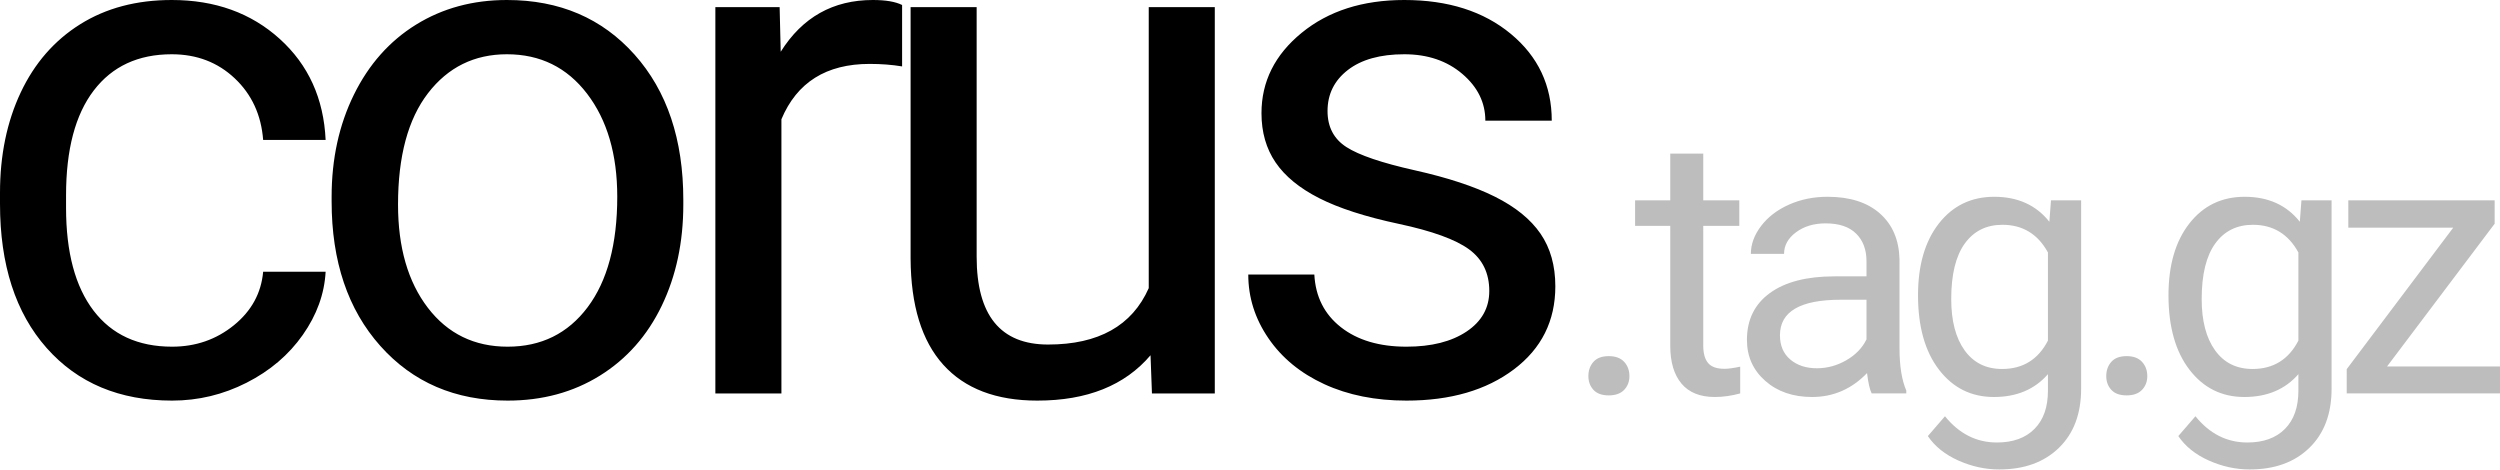
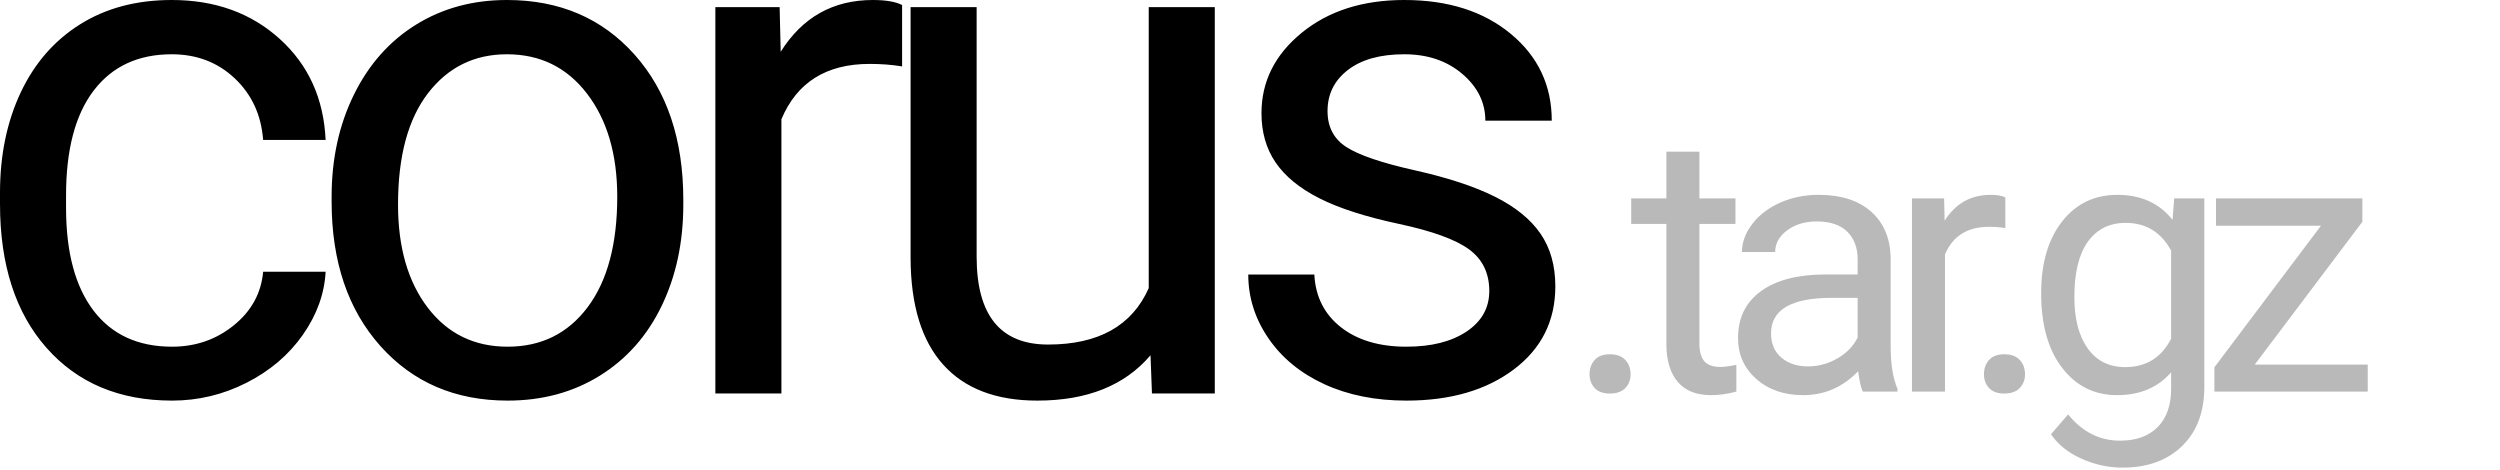
- <svg xmlns="http://www.w3.org/2000/svg" style="isolation:isolate" viewBox="86.355 147.055 246.161 46.224" width="246.161pt" height="46.224pt">
+ <svg xmlns="http://www.w3.org/2000/svg" style="isolation:isolate" viewBox="0 0 246.161 46.224" width="246.161pt" height="46.224pt">
  <defs>
-     <clipPath id="_clipPath_jPYfvmdUq5iQNOfUX7JbhrRMnDsIWjHx">
-       <rect x="86.355" y="147.055" width="246.161" height="46.224" />
+     <clipPath id="_clipPath_SeInM5py7EChCU8Gfm85qeDtj3ejHwgG">
+       <rect width="246.161" height="46.224" />
    </clipPath>
  </defs>
-   <g clip-path="url(#_clipPath_jPYfvmdUq5iQNOfUX7JbhrRMnDsIWjHx)">
-     <path d=" M 299.874 176.13 L 299.874 176.13 L 299.874 176.13 Q 299.874 171.684 301.93 169.057 L 301.93 169.057 L 301.93 169.057 Q 303.985 166.431 307.376 166.431 L 307.376 166.431 L 307.376 166.431 Q 310.855 166.431 312.806 168.89 L 312.806 168.89 L 312.964 166.782 L 315.933 166.782 L 315.933 185.337 L 315.933 185.337 Q 315.933 189.026 313.746 191.152 L 313.746 191.152 L 313.746 191.152 Q 311.558 193.279 307.868 193.279 L 307.868 193.279 L 307.868 193.279 Q 305.813 193.279 303.845 192.4 L 303.845 192.4 L 303.845 192.4 Q 301.877 191.521 300.84 189.993 L 300.84 189.993 L 302.527 188.042 L 302.527 188.042 Q 304.618 190.625 307.64 190.625 L 307.64 190.625 L 307.64 190.625 Q 310.012 190.625 311.339 189.29 L 311.339 189.29 L 311.339 189.29 Q 312.665 187.955 312.665 185.53 L 312.665 185.53 L 312.665 183.896 L 312.665 183.896 Q 310.715 186.145 307.341 186.145 L 307.341 186.145 L 307.341 186.145 Q 304.003 186.145 301.938 183.457 L 301.938 183.457 L 301.938 183.457 Q 299.874 180.768 299.874 176.13 Z  M 303.142 176.499 L 303.142 176.499 L 303.142 176.499 Q 303.142 179.714 304.46 181.55 L 304.46 181.55 L 304.46 181.55 Q 305.777 183.386 308.15 183.386 L 308.15 183.386 L 308.15 183.386 Q 311.224 183.386 312.665 180.593 L 312.665 180.593 L 312.665 171.913 L 312.665 171.913 Q 311.172 169.189 308.185 169.189 L 308.185 169.189 L 308.185 169.189 Q 305.813 169.189 304.477 171.034 L 304.477 171.034 L 304.477 171.034 Q 303.142 172.879 303.142 176.499 Z  M 331.989 169.084 L 321.394 183.14 L 332.516 183.14 L 332.516 185.793 L 317.423 185.793 L 317.423 183.404 L 327.913 169.47 L 317.581 169.47 L 317.581 166.782 L 331.989 166.782 L 331.989 169.084 Z  M 250.815 162.179 L 254.065 162.179 L 254.065 166.782 L 257.614 166.782 L 257.614 169.295 L 254.065 169.295 L 254.065 181.085 L 254.065 181.085 Q 254.065 182.227 254.54 182.798 L 254.54 182.798 L 254.54 182.798 Q 255.014 183.369 256.156 183.369 L 256.156 183.369 L 256.156 183.369 Q 256.718 183.369 257.702 183.158 L 257.702 183.158 L 257.702 185.793 L 257.702 185.793 Q 256.42 186.145 255.207 186.145 L 255.207 186.145 L 255.207 186.145 Q 253.029 186.145 251.922 184.827 L 251.922 184.827 L 251.922 184.827 Q 250.815 183.509 250.815 181.085 L 250.815 181.085 L 250.815 169.295 L 247.353 169.295 L 247.353 166.782 L 250.815 166.782 L 250.815 162.179 Z  M 274.057 185.793 L 270.648 185.793 L 270.648 185.793 Q 270.367 185.231 270.191 183.79 L 270.191 183.79 L 270.191 183.79 Q 267.925 186.145 264.779 186.145 L 264.779 186.145 L 264.779 186.145 Q 261.968 186.145 260.167 184.555 L 260.167 184.555 L 260.167 184.555 Q 258.366 182.965 258.366 180.522 L 258.366 180.522 L 258.366 180.522 Q 258.366 177.553 260.624 175.91 L 260.624 175.91 L 260.624 175.91 Q 262.882 174.267 266.976 174.267 L 266.976 174.267 L 270.138 174.267 L 270.138 172.774 L 270.138 172.774 Q 270.138 171.069 269.119 170.059 L 269.119 170.059 L 269.119 170.059 Q 268.1 169.049 266.115 169.049 L 266.115 169.049 L 266.115 169.049 Q 264.375 169.049 263.198 169.927 L 263.198 169.927 L 263.198 169.927 Q 262.021 170.806 262.021 172.053 L 262.021 172.053 L 258.753 172.053 L 258.753 172.053 Q 258.753 170.63 259.763 169.303 L 259.763 169.303 L 259.763 169.303 Q 260.773 167.977 262.504 167.204 L 262.504 167.204 L 262.504 167.204 Q 264.235 166.431 266.308 166.431 L 266.308 166.431 L 266.308 166.431 Q 269.594 166.431 271.456 168.073 L 271.456 168.073 L 271.456 168.073 Q 273.319 169.716 273.389 172.598 L 273.389 172.598 L 273.389 181.348 L 273.389 181.348 Q 273.389 183.966 274.057 185.512 L 274.057 185.512 L 274.057 185.793 Z  M 265.254 183.316 L 265.254 183.316 L 265.254 183.316 Q 266.782 183.316 268.153 182.525 L 268.153 182.525 L 268.153 182.525 Q 269.523 181.735 270.138 180.47 L 270.138 180.47 L 270.138 176.569 L 267.591 176.569 L 267.591 176.569 Q 261.617 176.569 261.617 180.065 L 261.617 180.065 L 261.617 180.065 Q 261.617 181.594 262.636 182.455 L 262.636 182.455 L 262.636 182.455 Q 263.655 183.316 265.254 183.316 Z  M 275.212 176.13 L 275.212 176.13 L 275.212 176.13 Q 275.212 171.684 277.268 169.057 L 277.268 169.057 L 277.268 169.057 Q 279.324 166.431 282.715 166.431 L 282.715 166.431 L 282.715 166.431 Q 286.194 166.431 288.144 168.89 L 288.144 168.89 L 288.303 166.782 L 291.272 166.782 L 291.272 185.337 L 291.272 185.337 Q 291.272 189.026 289.084 191.152 L 289.084 191.152 L 289.084 191.152 Q 286.897 193.279 283.207 193.279 L 283.207 193.279 L 283.207 193.279 Q 281.151 193.279 279.183 192.4 L 279.183 192.4 L 279.183 192.4 Q 277.215 191.521 276.179 189.993 L 276.179 189.993 L 277.866 188.042 L 277.866 188.042 Q 279.956 190.625 282.979 190.625 L 282.979 190.625 L 282.979 190.625 Q 285.351 190.625 286.677 189.29 L 286.677 189.29 L 286.677 189.29 Q 288.004 187.955 288.004 185.53 L 288.004 185.53 L 288.004 183.896 L 288.004 183.896 Q 286.053 186.145 282.68 186.145 L 282.68 186.145 L 282.68 186.145 Q 279.342 186.145 277.277 183.457 L 277.277 183.457 L 277.277 183.457 Q 275.212 180.768 275.212 176.13 Z  M 278.481 176.499 L 278.481 176.499 L 278.481 176.499 Q 278.481 179.714 279.798 181.55 L 279.798 181.55 L 279.798 181.55 Q 281.116 183.386 283.488 183.386 L 283.488 183.386 L 283.488 183.386 Q 286.563 183.386 288.004 180.593 L 288.004 180.593 L 288.004 171.913 L 288.004 171.913 Q 286.51 169.189 283.523 169.189 L 283.523 169.189 L 283.523 169.189 Q 281.151 169.189 279.816 171.034 L 279.816 171.034 L 279.816 171.034 Q 278.481 172.879 278.481 176.499 Z  M 293.746 184.089 L 293.746 184.089 L 293.746 184.089 Q 293.746 183.246 294.246 182.683 L 294.246 182.683 L 294.246 182.683 Q 294.747 182.121 295.749 182.121 L 295.749 182.121 L 295.749 182.121 Q 296.75 182.121 297.268 182.683 L 297.268 182.683 L 297.268 182.683 Q 297.787 183.246 297.787 184.089 L 297.787 184.089 L 297.787 184.089 Q 297.787 184.897 297.268 185.442 L 297.268 185.442 L 297.268 185.442 Q 296.75 185.987 295.749 185.987 L 295.749 185.987 L 295.749 185.987 Q 294.747 185.987 294.246 185.442 L 294.246 185.442 L 294.246 185.442 Q 293.746 184.897 293.746 184.089 Z  M 242.754 184.089 L 242.754 184.089 L 242.754 184.089 Q 242.754 183.246 243.254 182.683 L 243.254 182.683 L 243.254 182.683 Q 243.755 182.121 244.757 182.121 L 244.757 182.121 L 244.757 182.121 Q 245.758 182.121 246.277 182.683 L 246.277 182.683 L 246.277 182.683 Q 246.795 183.246 246.795 184.089 L 246.795 184.089 L 246.795 184.089 Q 246.795 184.897 246.277 185.442 L 246.277 185.442 L 246.277 185.442 Q 245.758 185.987 244.757 185.987 L 244.757 185.987 L 244.757 185.987 Q 243.755 185.987 243.254 185.442 L 243.254 185.442 L 243.254 185.442 Q 242.754 184.897 242.754 184.089 Z " fill="rgb(189,189,189)" />
-     <path d=" M 103.301 181.191 L 103.301 181.191 L 103.301 181.191 Q 106.781 181.191 109.383 179.082 L 109.383 179.082 L 109.383 179.082 Q 111.984 176.973 112.266 173.809 L 112.266 173.809 L 118.418 173.809 L 118.418 173.809 Q 118.242 177.078 116.168 180.031 L 116.168 180.031 L 116.168 180.031 Q 114.094 182.984 110.631 184.742 L 110.631 184.742 L 110.631 184.742 Q 107.168 186.5 103.301 186.5 L 103.301 186.5 L 103.301 186.5 Q 95.531 186.5 90.943 181.314 L 90.943 181.314 L 90.943 181.314 Q 86.355 176.129 86.355 167.129 L 86.355 167.129 L 86.355 166.039 L 86.355 166.039 Q 86.355 160.484 88.395 156.16 L 88.395 156.16 L 88.395 156.16 Q 90.434 151.836 94.248 149.445 L 94.248 149.445 L 94.248 149.445 Q 98.063 147.055 103.266 147.055 L 103.266 147.055 L 103.266 147.055 Q 109.664 147.055 113.9 150.887 L 113.9 150.887 L 113.9 150.887 Q 118.137 154.719 118.418 160.836 L 118.418 160.836 L 112.266 160.836 L 112.266 160.836 Q 111.984 157.145 109.471 154.771 L 109.471 154.771 L 109.471 154.771 Q 106.957 152.398 103.266 152.398 L 103.266 152.398 L 103.266 152.398 Q 98.309 152.398 95.584 155.967 L 95.584 155.967 L 95.584 155.967 Q 92.859 159.535 92.859 166.285 L 92.859 166.285 L 92.859 167.516 L 92.859 167.516 Q 92.859 174.09 95.566 177.641 L 95.566 177.641 L 95.566 177.641 Q 98.273 181.191 103.301 181.191 Z  M 119.008 166.883 L 119.008 166.426 L 119.008 166.426 Q 119.008 160.836 121.205 156.371 L 121.205 156.371 L 121.205 156.371 Q 123.402 151.906 127.322 149.48 L 127.322 149.48 L 127.322 149.48 Q 131.242 147.055 136.27 147.055 L 136.27 147.055 L 136.27 147.055 Q 144.039 147.055 148.838 152.434 L 148.838 152.434 L 148.838 152.434 Q 153.637 157.813 153.637 166.742 L 153.637 166.742 L 153.637 167.199 L 153.637 167.199 Q 153.637 172.754 151.51 177.166 L 151.51 177.166 L 151.51 177.166 Q 149.383 181.578 145.428 184.039 L 145.428 184.039 L 145.428 184.039 Q 141.473 186.5 136.34 186.5 L 136.34 186.5 L 136.34 186.5 Q 128.605 186.5 123.807 181.121 L 123.807 181.121 L 123.807 181.121 Q 119.008 175.742 119.008 166.883 L 119.008 166.883 Z  M 125.547 167.199 L 125.547 167.199 L 125.547 167.199 Q 125.547 173.527 128.482 177.359 L 128.482 177.359 L 128.482 177.359 Q 131.418 181.191 136.34 181.191 L 136.34 181.191 L 136.34 181.191 Q 141.297 181.191 144.215 177.307 L 144.215 177.307 L 144.215 177.307 Q 147.133 173.422 147.133 166.426 L 147.133 166.426 L 147.133 166.426 Q 147.133 160.168 144.162 156.283 L 144.162 156.283 L 144.162 156.283 Q 141.191 152.398 136.27 152.398 L 136.27 152.398 L 136.27 152.398 Q 131.453 152.398 128.5 156.23 L 128.5 156.23 L 128.5 156.23 Q 125.547 160.063 125.547 167.199 Z  M 175.18 147.547 L 175.18 153.594 L 175.18 153.594 Q 173.703 153.348 171.98 153.348 L 171.98 153.348 L 171.98 153.348 Q 165.582 153.348 163.297 158.797 L 163.297 158.797 L 163.297 185.797 L 156.793 185.797 L 156.793 147.758 L 163.121 147.758 L 163.227 152.152 L 163.227 152.152 Q 166.426 147.055 172.297 147.055 L 172.297 147.055 L 172.297 147.055 Q 174.195 147.055 175.18 147.547 L 175.18 147.547 Z  M 199.781 185.797 L 199.641 182.035 L 199.641 182.035 Q 195.844 186.5 188.496 186.5 L 188.496 186.5 L 188.496 186.5 Q 182.414 186.5 179.232 182.967 L 179.232 182.967 L 179.232 182.967 Q 176.051 179.434 176.016 172.508 L 176.016 172.508 L 176.016 147.758 L 182.52 147.758 L 182.52 172.332 L 182.52 172.332 Q 182.52 180.98 189.551 180.98 L 189.551 180.98 L 189.551 180.98 Q 197.004 180.98 199.465 175.426 L 199.465 175.426 L 199.465 147.758 L 205.969 147.758 L 205.969 185.797 L 199.781 185.797 Z  M 232.996 175.707 L 232.996 175.707 L 232.996 175.707 Q 232.996 173.07 231.01 171.611 L 231.01 171.611 L 231.01 171.611 Q 229.023 170.152 224.084 169.098 L 224.084 169.098 L 224.084 169.098 Q 219.145 168.043 216.244 166.566 L 216.244 166.566 L 216.244 166.566 Q 213.344 165.09 211.955 163.051 L 211.955 163.051 L 211.955 163.051 Q 210.566 161.012 210.566 158.199 L 210.566 158.199 L 210.566 158.199 Q 210.566 153.523 214.521 150.289 L 214.521 150.289 L 214.521 150.289 Q 218.477 147.055 224.629 147.055 L 224.629 147.055 L 224.629 147.055 Q 231.098 147.055 235.123 150.395 L 235.123 150.395 L 235.123 150.395 Q 239.148 153.734 239.148 158.938 L 239.148 158.938 L 232.609 158.938 L 232.609 158.938 Q 232.609 156.266 230.342 154.332 L 230.342 154.332 L 230.342 154.332 Q 228.074 152.398 224.629 152.398 L 224.629 152.398 L 224.629 152.398 Q 221.078 152.398 219.074 153.945 L 219.074 153.945 L 219.074 153.945 Q 217.07 155.492 217.07 157.988 L 217.07 157.988 L 217.07 157.988 Q 217.07 160.344 218.934 161.539 L 218.934 161.539 L 218.934 161.539 Q 220.797 162.734 225.666 163.824 L 225.666 163.824 L 225.666 163.824 Q 230.535 164.914 233.559 166.426 L 233.559 166.426 L 233.559 166.426 Q 236.582 167.938 238.041 170.064 L 238.041 170.064 L 238.041 170.064 Q 239.5 172.191 239.5 175.25 L 239.5 175.25 L 239.5 175.25 Q 239.5 180.348 235.422 183.424 L 235.422 183.424 L 235.422 183.424 Q 231.344 186.5 224.84 186.5 L 224.84 186.5 L 224.84 186.5 Q 220.27 186.5 216.754 184.883 L 216.754 184.883 L 216.754 184.883 Q 213.238 183.266 211.252 180.365 L 211.252 180.365 L 211.252 180.365 Q 209.266 177.465 209.266 174.09 L 209.266 174.09 L 215.77 174.09 L 215.77 174.09 Q 215.945 177.359 218.389 179.275 L 218.389 179.275 L 218.389 179.275 Q 220.832 181.191 224.84 181.191 L 224.84 181.191 L 224.84 181.191 Q 228.531 181.191 230.764 179.697 L 230.764 179.697 L 230.764 179.697 Q 232.996 178.203 232.996 175.707 Z " fill="rgb(0,0,0)" />
+   <g clip-path="url(#_clipPath_SeInM5py7EChCU8Gfm85qeDtj3ejHwgG)">
+     <path d=" M 200.981 28.888 L 200.981 28.888 L 200.981 28.888 Q 200.981 24.441 203.038 21.813 L 203.038 21.813 L 203.038 21.813 Q 205.094 19.185 208.487 19.185 L 208.487 19.185 L 208.487 19.185 Q 211.967 19.185 213.919 21.646 L 213.919 21.646 L 214.077 19.537 L 217.048 19.537 L 217.048 38.099 L 217.048 38.099 Q 217.048 41.791 214.859 43.918 L 214.859 43.918 L 214.859 43.918 Q 212.671 46.045 208.979 46.045 L 208.979 46.045 L 208.979 46.045 Q 206.923 46.045 204.954 45.166 L 204.954 45.166 L 204.954 45.166 Q 202.985 44.287 201.948 42.757 L 201.948 42.757 L 203.635 40.806 L 203.635 40.806 Q 205.727 43.39 208.751 43.39 L 208.751 43.39 L 208.751 43.39 Q 211.124 43.39 212.451 42.054 L 212.451 42.054 L 212.451 42.054 Q 213.778 40.718 213.778 38.293 L 213.778 38.293 L 213.778 36.658 L 213.778 36.658 Q 211.827 38.908 208.452 38.908 L 208.452 38.908 L 208.452 38.908 Q 205.112 38.908 203.047 36.218 L 203.047 36.218 L 203.047 36.218 Q 200.981 33.529 200.981 28.888 Z  M 204.251 29.257 L 204.251 29.257 L 204.251 29.257 Q 204.251 32.474 205.569 34.311 L 205.569 34.311 L 205.569 34.311 Q 206.887 36.148 209.26 36.148 L 209.26 36.148 L 209.26 36.148 Q 212.337 36.148 213.778 33.353 L 213.778 33.353 L 213.778 24.67 L 213.778 24.67 Q 212.284 21.945 209.296 21.945 L 209.296 21.945 L 209.296 21.945 Q 206.923 21.945 205.587 23.791 L 205.587 23.791 L 205.587 23.791 Q 204.251 25.636 204.251 29.257 Z  M 232.61 21.839 L 222.01 35.902 L 233.137 35.902 L 233.137 38.556 L 218.038 38.556 L 218.038 36.166 L 228.532 22.226 L 218.196 22.226 L 218.196 19.537 L 232.61 19.537 L 232.61 21.839 L 232.61 21.839 Z  M 164.079 14.931 L 167.331 14.931 L 167.331 19.537 L 170.882 19.537 L 170.882 22.05 L 167.331 22.05 L 167.331 33.845 L 167.331 33.845 Q 167.331 34.988 167.805 35.559 L 167.805 35.559 L 167.805 35.559 Q 168.28 36.13 169.423 36.13 L 169.423 36.13 L 169.423 36.13 Q 169.985 36.13 170.969 35.92 L 170.969 35.92 L 170.969 38.556 L 170.969 38.556 Q 169.686 38.908 168.473 38.908 L 168.473 38.908 L 168.473 38.908 Q 166.294 38.908 165.186 37.589 L 165.186 37.589 L 165.186 37.589 Q 164.079 36.271 164.079 33.845 L 164.079 33.845 L 164.079 22.05 L 160.616 22.05 L 160.616 19.537 L 164.079 19.537 L 164.079 14.931 L 164.079 14.931 Z  M 186.831 38.556 L 183.421 38.556 L 183.421 38.556 Q 183.139 37.994 182.964 36.552 L 182.964 36.552 L 182.964 36.552 Q 180.696 38.908 177.55 38.908 L 177.55 38.908 L 177.55 38.908 Q 174.737 38.908 172.935 37.317 L 172.935 37.317 L 172.935 37.317 Q 171.134 35.726 171.134 33.283 L 171.134 33.283 L 171.134 33.283 Q 171.134 30.312 173.392 28.669 L 173.392 28.669 L 173.392 28.669 Q 175.651 27.025 179.747 27.025 L 179.747 27.025 L 182.911 27.025 L 182.911 25.531 L 182.911 25.531 Q 182.911 23.826 181.891 22.815 L 181.891 22.815 L 181.891 22.815 Q 180.872 21.804 178.885 21.804 L 178.885 21.804 L 178.885 21.804 Q 177.145 21.804 175.967 22.683 L 175.967 22.683 L 175.967 22.683 Q 174.79 23.562 174.79 24.81 L 174.79 24.81 L 171.52 24.81 L 171.52 24.81 Q 171.52 23.386 172.531 22.059 L 172.531 22.059 L 172.531 22.059 Q 173.542 20.732 175.273 19.959 L 175.273 19.959 L 175.273 19.959 Q 177.005 19.185 179.079 19.185 L 179.079 19.185 L 179.079 19.185 Q 182.366 19.185 184.229 20.829 L 184.229 20.829 L 184.229 20.829 Q 186.092 22.472 186.163 25.355 L 186.163 25.355 L 186.163 34.109 L 186.163 34.109 Q 186.163 36.728 186.831 38.275 L 186.831 38.275 L 186.831 38.556 L 186.831 38.556 Z  M 178.024 36.078 L 178.024 36.078 L 178.024 36.078 Q 179.553 36.078 180.925 35.287 L 180.925 35.287 L 180.925 35.287 Q 182.296 34.496 182.911 33.23 L 182.911 33.23 L 182.911 29.328 L 180.362 29.328 L 180.362 29.328 Q 174.385 29.328 174.385 32.826 L 174.385 32.826 L 174.385 32.826 Q 174.385 34.355 175.405 35.216 L 175.405 35.216 L 175.405 35.216 Q 176.425 36.078 178.024 36.078 Z  M 197.454 19.431 L 197.454 22.455 L 197.454 22.455 Q 196.716 22.332 195.854 22.332 L 195.854 22.332 L 195.854 22.332 Q 192.655 22.332 191.512 25.056 L 191.512 25.056 L 191.512 38.556 L 188.26 38.556 L 188.26 19.537 L 191.425 19.537 L 191.477 21.734 L 191.477 21.734 Q 193.077 19.185 196.012 19.185 L 196.012 19.185 L 196.012 19.185 Q 196.962 19.185 197.454 19.431 L 197.454 19.431 L 197.454 19.431 Z  M 195.35 36.851 L 195.35 36.851 L 195.35 36.851 Q 195.35 36.007 195.851 35.445 L 195.851 35.445 L 195.851 35.445 Q 196.352 34.882 197.354 34.882 L 197.354 34.882 L 197.354 34.882 Q 198.356 34.882 198.875 35.445 L 198.875 35.445 L 198.875 35.445 Q 199.393 36.007 199.393 36.851 L 199.393 36.851 L 199.393 36.851 Q 199.393 37.66 198.875 38.205 L 198.875 38.205 L 198.875 38.205 Q 198.356 38.75 197.354 38.75 L 197.354 38.75 L 197.354 38.75 Q 196.352 38.75 195.851 38.205 L 195.851 38.205 L 195.851 38.205 Q 195.35 37.66 195.35 36.851 Z  M 156.514 36.851 L 156.514 36.851 L 156.514 36.851 Q 156.514 36.007 157.015 35.445 L 157.015 35.445 L 157.015 35.445 Q 157.516 34.882 158.518 34.882 L 158.518 34.882 L 158.518 34.882 Q 159.52 34.882 160.039 35.445 L 160.039 35.445 L 160.039 35.445 Q 160.557 36.007 160.557 36.851 L 160.557 36.851 L 160.557 36.851 Q 160.557 37.66 160.039 38.205 L 160.039 38.205 L 160.039 38.205 Q 159.52 38.75 158.518 38.75 L 158.518 38.75 L 158.518 38.75 Q 157.516 38.75 157.015 38.205 L 157.015 38.205 L 157.015 38.205 Q 156.514 37.66 156.514 36.851 Z " fill="rgb(185,185,185)" />
+     <path d=" M 16.945 34.137 L 16.945 34.137 L 16.945 34.137 Q 20.426 34.137 23.027 32.027 L 23.027 32.027 L 23.027 32.027 Q 25.629 29.918 25.91 26.754 L 25.91 26.754 L 32.063 26.754 L 32.063 26.754 Q 31.887 30.023 29.813 32.977 L 29.813 32.977 L 29.813 32.977 Q 27.738 35.93 24.275 37.688 L 24.275 37.688 L 24.275 37.688 Q 20.813 39.445 16.945 39.445 L 16.945 39.445 L 16.945 39.445 Q 9.176 39.445 4.588 34.26 L 4.588 34.26 L 4.588 34.26 Q 0 29.074 0 20.074 L 0 20.074 L 0 18.984 L 0 18.984 Q 0 13.43 2.039 9.105 L 2.039 9.105 L 2.039 9.105 Q 4.078 4.781 7.893 2.391 L 7.893 2.391 L 7.893 2.391 Q 11.707 0 16.91 0 L 16.91 0 L 16.91 0 Q 23.309 0 27.545 3.832 L 27.545 3.832 L 27.545 3.832 Q 31.781 7.664 32.063 13.781 L 32.063 13.781 L 25.91 13.781 L 25.91 13.781 Q 25.629 10.09 23.115 7.717 L 23.115 7.717 L 23.115 7.717 Q 20.602 5.344 16.91 5.344 L 16.91 5.344 L 16.91 5.344 Q 11.953 5.344 9.229 8.912 L 9.229 8.912 L 9.229 8.912 Q 6.504 12.48 6.504 19.23 L 6.504 19.23 L 6.504 20.461 L 6.504 20.461 Q 6.504 27.035 9.211 30.586 L 9.211 30.586 L 9.211 30.586 Q 11.918 34.137 16.945 34.137 Z  M 32.652 19.828 L 32.652 19.371 L 32.652 19.371 Q 32.652 13.781 34.85 9.316 L 34.85 9.316 L 34.85 9.316 Q 37.047 4.852 40.967 2.426 L 40.967 2.426 L 40.967 2.426 Q 44.887 0 49.914 0 L 49.914 0 L 49.914 0 Q 57.684 0 62.482 5.379 L 62.482 5.379 L 62.482 5.379 Q 67.281 10.758 67.281 19.688 L 67.281 19.688 L 67.281 20.145 L 67.281 20.145 Q 67.281 25.699 65.154 30.111 L 65.154 30.111 L 65.154 30.111 Q 63.027 34.523 59.072 36.984 L 59.072 36.984 L 59.072 36.984 Q 55.117 39.445 49.984 39.445 L 49.984 39.445 L 49.984 39.445 Q 42.25 39.445 37.451 34.066 L 37.451 34.066 L 37.451 34.066 Q 32.652 28.688 32.652 19.828 L 32.652 19.828 Z  M 39.191 20.145 L 39.191 20.145 L 39.191 20.145 Q 39.191 26.473 42.127 30.305 L 42.127 30.305 L 42.127 30.305 Q 45.063 34.137 49.984 34.137 L 49.984 34.137 L 49.984 34.137 Q 54.941 34.137 57.859 30.252 L 57.859 30.252 L 57.859 30.252 Q 60.777 26.367 60.777 19.371 L 60.777 19.371 L 60.777 19.371 Q 60.777 13.113 57.807 9.229 L 57.807 9.229 L 57.807 9.229 Q 54.836 5.344 49.914 5.344 L 49.914 5.344 L 49.914 5.344 Q 45.098 5.344 42.145 9.176 L 42.145 9.176 L 42.145 9.176 Q 39.191 13.008 39.191 20.145 Z  M 88.824 0.492 L 88.824 6.539 L 88.824 6.539 Q 87.348 6.293 85.625 6.293 L 85.625 6.293 L 85.625 6.293 Q 79.227 6.293 76.941 11.742 L 76.941 11.742 L 76.941 38.742 L 70.438 38.742 L 70.438 0.703 L 76.766 0.703 L 76.871 5.098 L 76.871 5.098 Q 80.07 0 85.941 0 L 85.941 0 L 85.941 0 Q 87.84 0 88.824 0.492 L 88.824 0.492 Z  M 113.426 38.742 L 113.285 34.98 L 113.285 34.98 Q 109.488 39.445 102.141 39.445 L 102.141 39.445 L 102.141 39.445 Q 96.059 39.445 92.877 35.912 L 92.877 35.912 L 92.877 35.912 Q 89.695 32.379 89.66 25.453 L 89.66 25.453 L 89.66 0.703 L 96.164 0.703 L 96.164 25.277 L 96.164 25.277 Q 96.164 33.926 103.195 33.926 L 103.195 33.926 L 103.195 33.926 Q 110.648 33.926 113.109 28.371 L 113.109 28.371 L 113.109 0.703 L 119.613 0.703 L 119.613 38.742 L 113.426 38.742 Z  M 146.641 28.652 L 146.641 28.652 L 146.641 28.652 Q 146.641 26.016 144.654 24.557 L 144.654 24.557 L 144.654 24.557 Q 142.668 23.098 137.729 22.043 L 137.729 22.043 L 137.729 22.043 Q 132.789 20.988 129.889 19.512 L 129.889 19.512 L 129.889 19.512 Q 126.988 18.035 125.6 15.996 L 125.6 15.996 L 125.6 15.996 Q 124.211 13.957 124.211 11.145 L 124.211 11.145 L 124.211 11.145 Q 124.211 6.469 128.166 3.234 L 128.166 3.234 L 128.166 3.234 Q 132.121 0 138.273 0 L 138.273 0 L 138.273 0 Q 144.742 0 148.768 3.34 L 148.768 3.34 L 148.768 3.34 Q 152.793 6.68 152.793 11.883 L 152.793 11.883 L 146.254 11.883 L 146.254 11.883 Q 146.254 9.211 143.986 7.277 L 143.986 7.277 L 143.986 7.277 Q 141.719 5.344 138.273 5.344 L 138.273 5.344 L 138.273 5.344 Q 134.723 5.344 132.719 6.891 L 132.719 6.891 L 132.719 6.891 Q 130.715 8.438 130.715 10.934 L 130.715 10.934 L 130.715 10.934 Q 130.715 13.289 132.578 14.484 L 132.578 14.484 L 132.578 14.484 Q 134.441 15.68 139.311 16.77 L 139.311 16.77 L 139.311 16.77 Q 144.18 17.859 147.203 19.371 L 147.203 19.371 L 147.203 19.371 Q 150.227 20.883 151.686 23.01 L 151.686 23.01 L 151.686 23.01 Q 153.145 25.137 153.145 28.195 L 153.145 28.195 L 153.145 28.195 Q 153.145 33.293 149.066 36.369 L 149.066 36.369 L 149.066 36.369 Q 144.988 39.445 138.484 39.445 L 138.484 39.445 L 138.484 39.445 Q 133.914 39.445 130.398 37.828 L 130.398 37.828 L 130.398 37.828 Q 126.883 36.211 124.896 33.311 L 124.896 33.311 L 124.896 33.311 Q 122.91 30.41 122.91 27.035 L 122.91 27.035 L 129.414 27.035 L 129.414 27.035 Q 129.59 30.305 132.033 32.221 L 132.033 32.221 L 132.033 32.221 Q 134.477 34.137 138.484 34.137 L 138.484 34.137 L 138.484 34.137 Q 142.176 34.137 144.408 32.643 L 144.408 32.643 L 144.408 32.643 Q 146.641 31.148 146.641 28.652 Z " fill="rgb(0,0,0)" />
  </g>
</svg>
